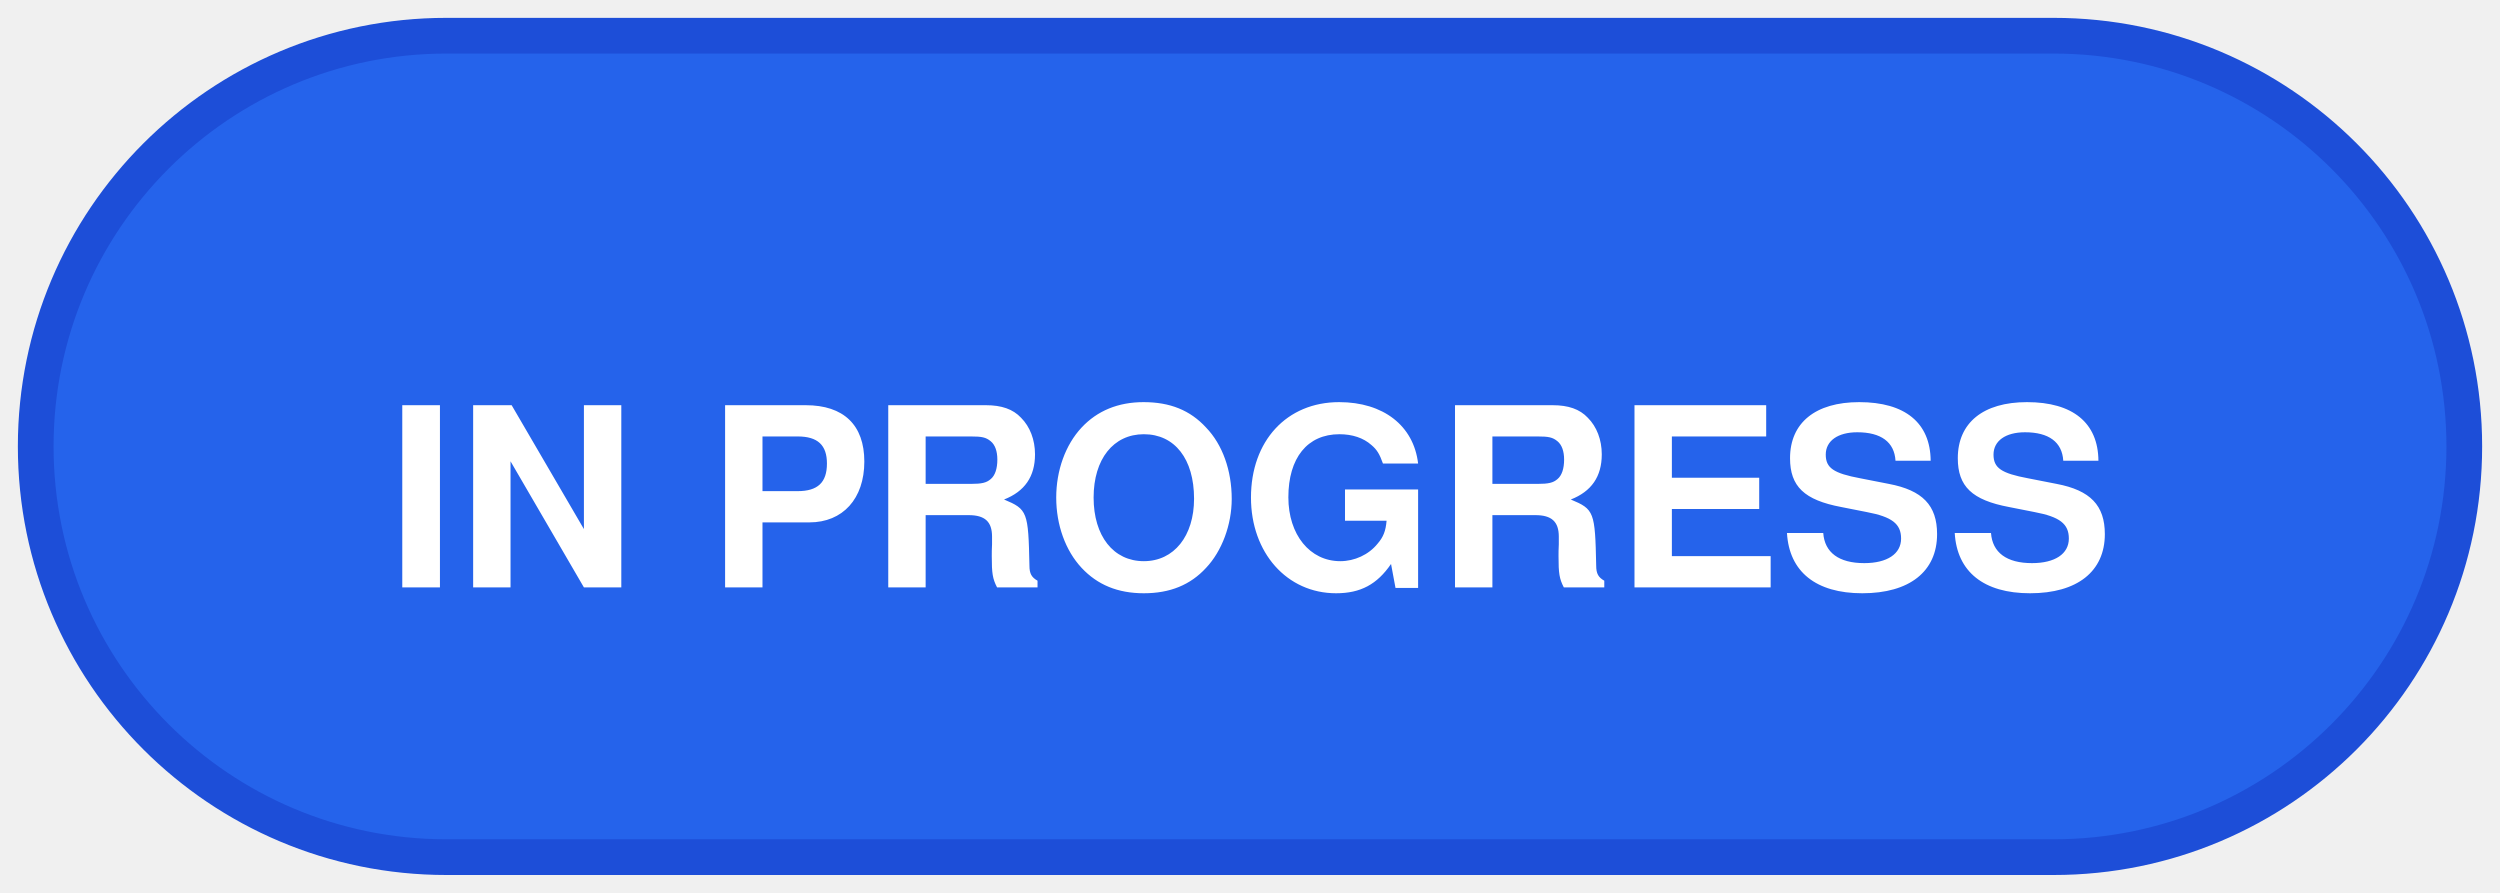
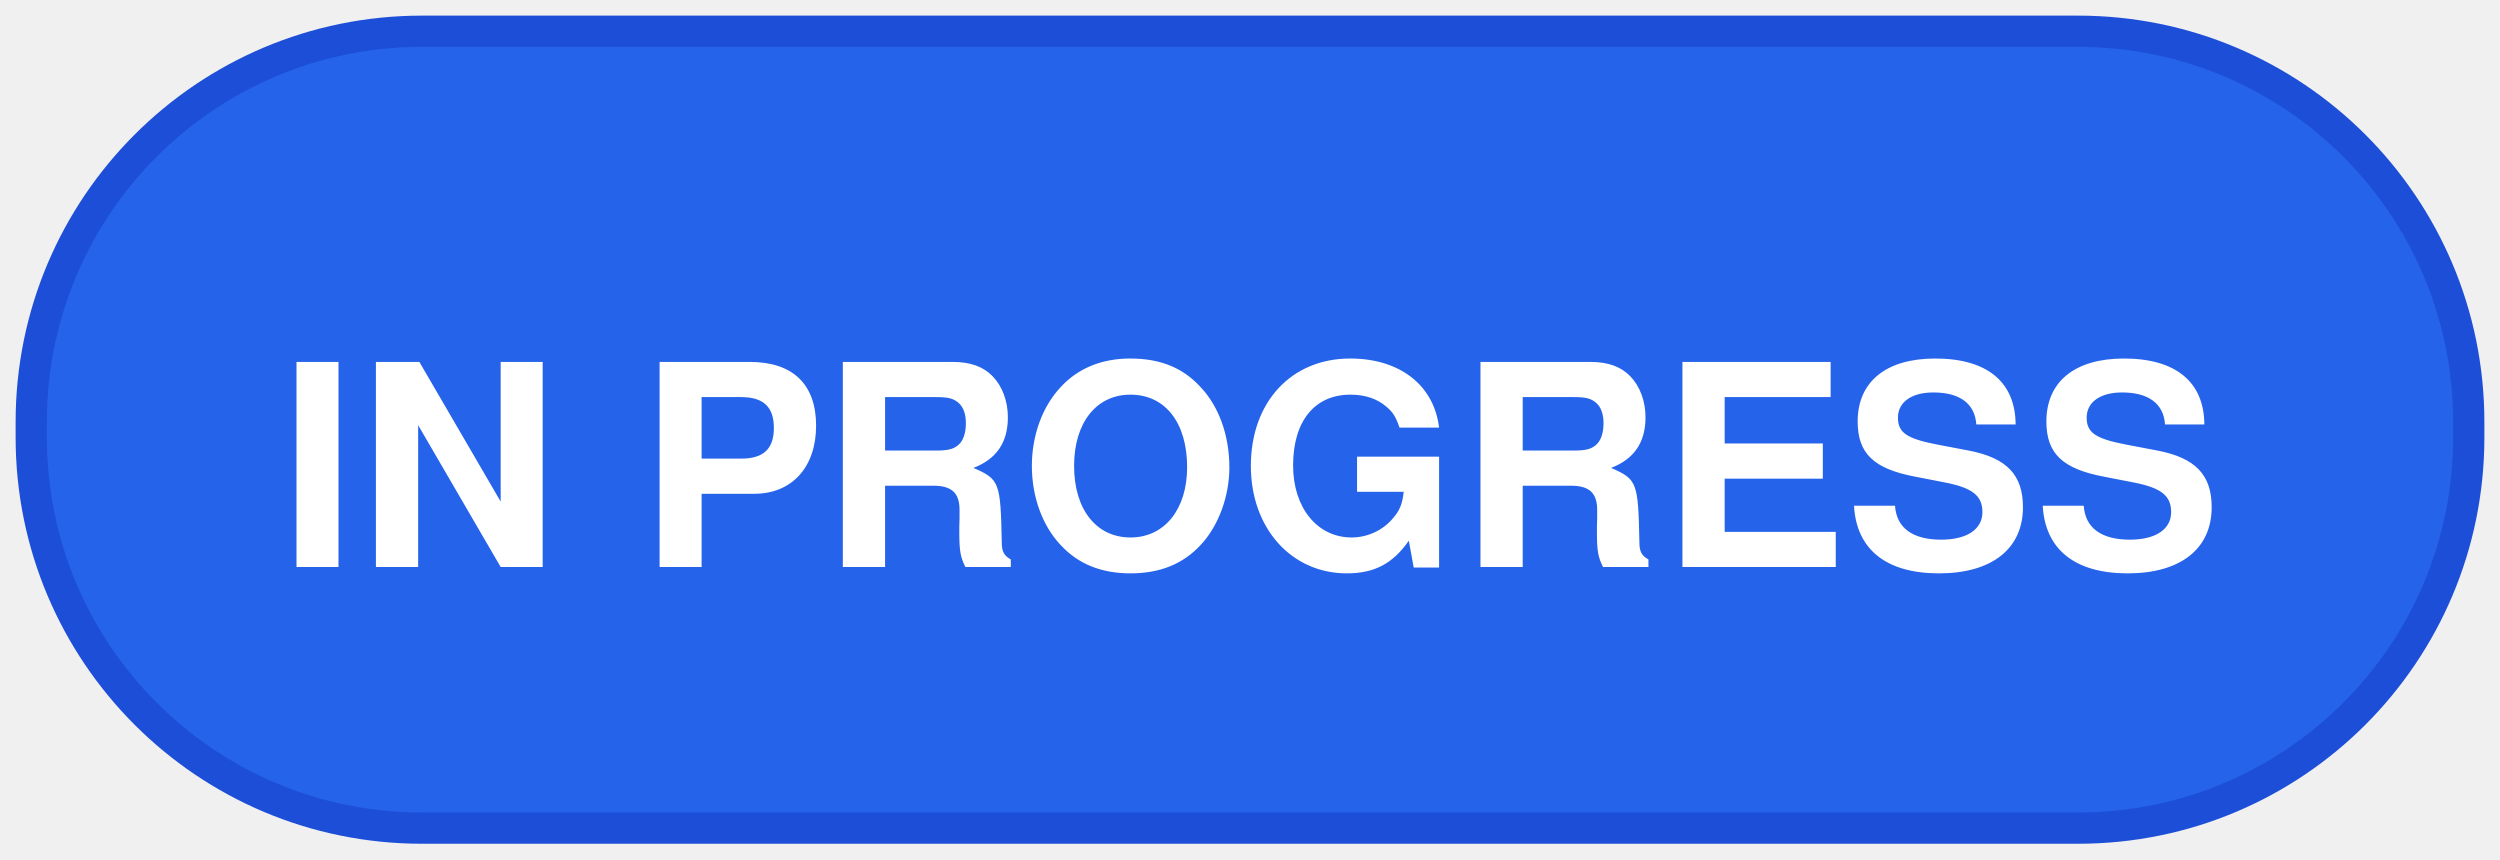
- <svg xmlns="http://www.w3.org/2000/svg" version="1.1" viewBox="0 0 140 50">
-   <rect x="2" y="2" width="136" height="46" rx="23" ry="23" fill="#2563EB" stroke="#1D4ED8" stroke-width="2" />
-   <text x="70" y="28" text-anchor="middle" dominant-baseline="middle" font-family="Arial Black, Helvetica, sans-serif" font-weight="900" font-size="14" fill="#ffffff">IN PROGRESS</text>
+ <svg xmlns="http://www.w3.org/2000/svg" version="1.1" viewBox="0 0 160 55">
+   <rect x="2" y="2" width="156" height="51" rx="25" ry="25" fill="#2563EB" stroke="#1D4ED8" stroke-width="2" />
+   <text x="80" y="30" text-anchor="middle" dominant-baseline="middle" font-family="Arial Black, Helvetica, sans-serif" font-weight="900" font-size="18" fill="#ffffff">IN PROGRESS</text>
</svg>
